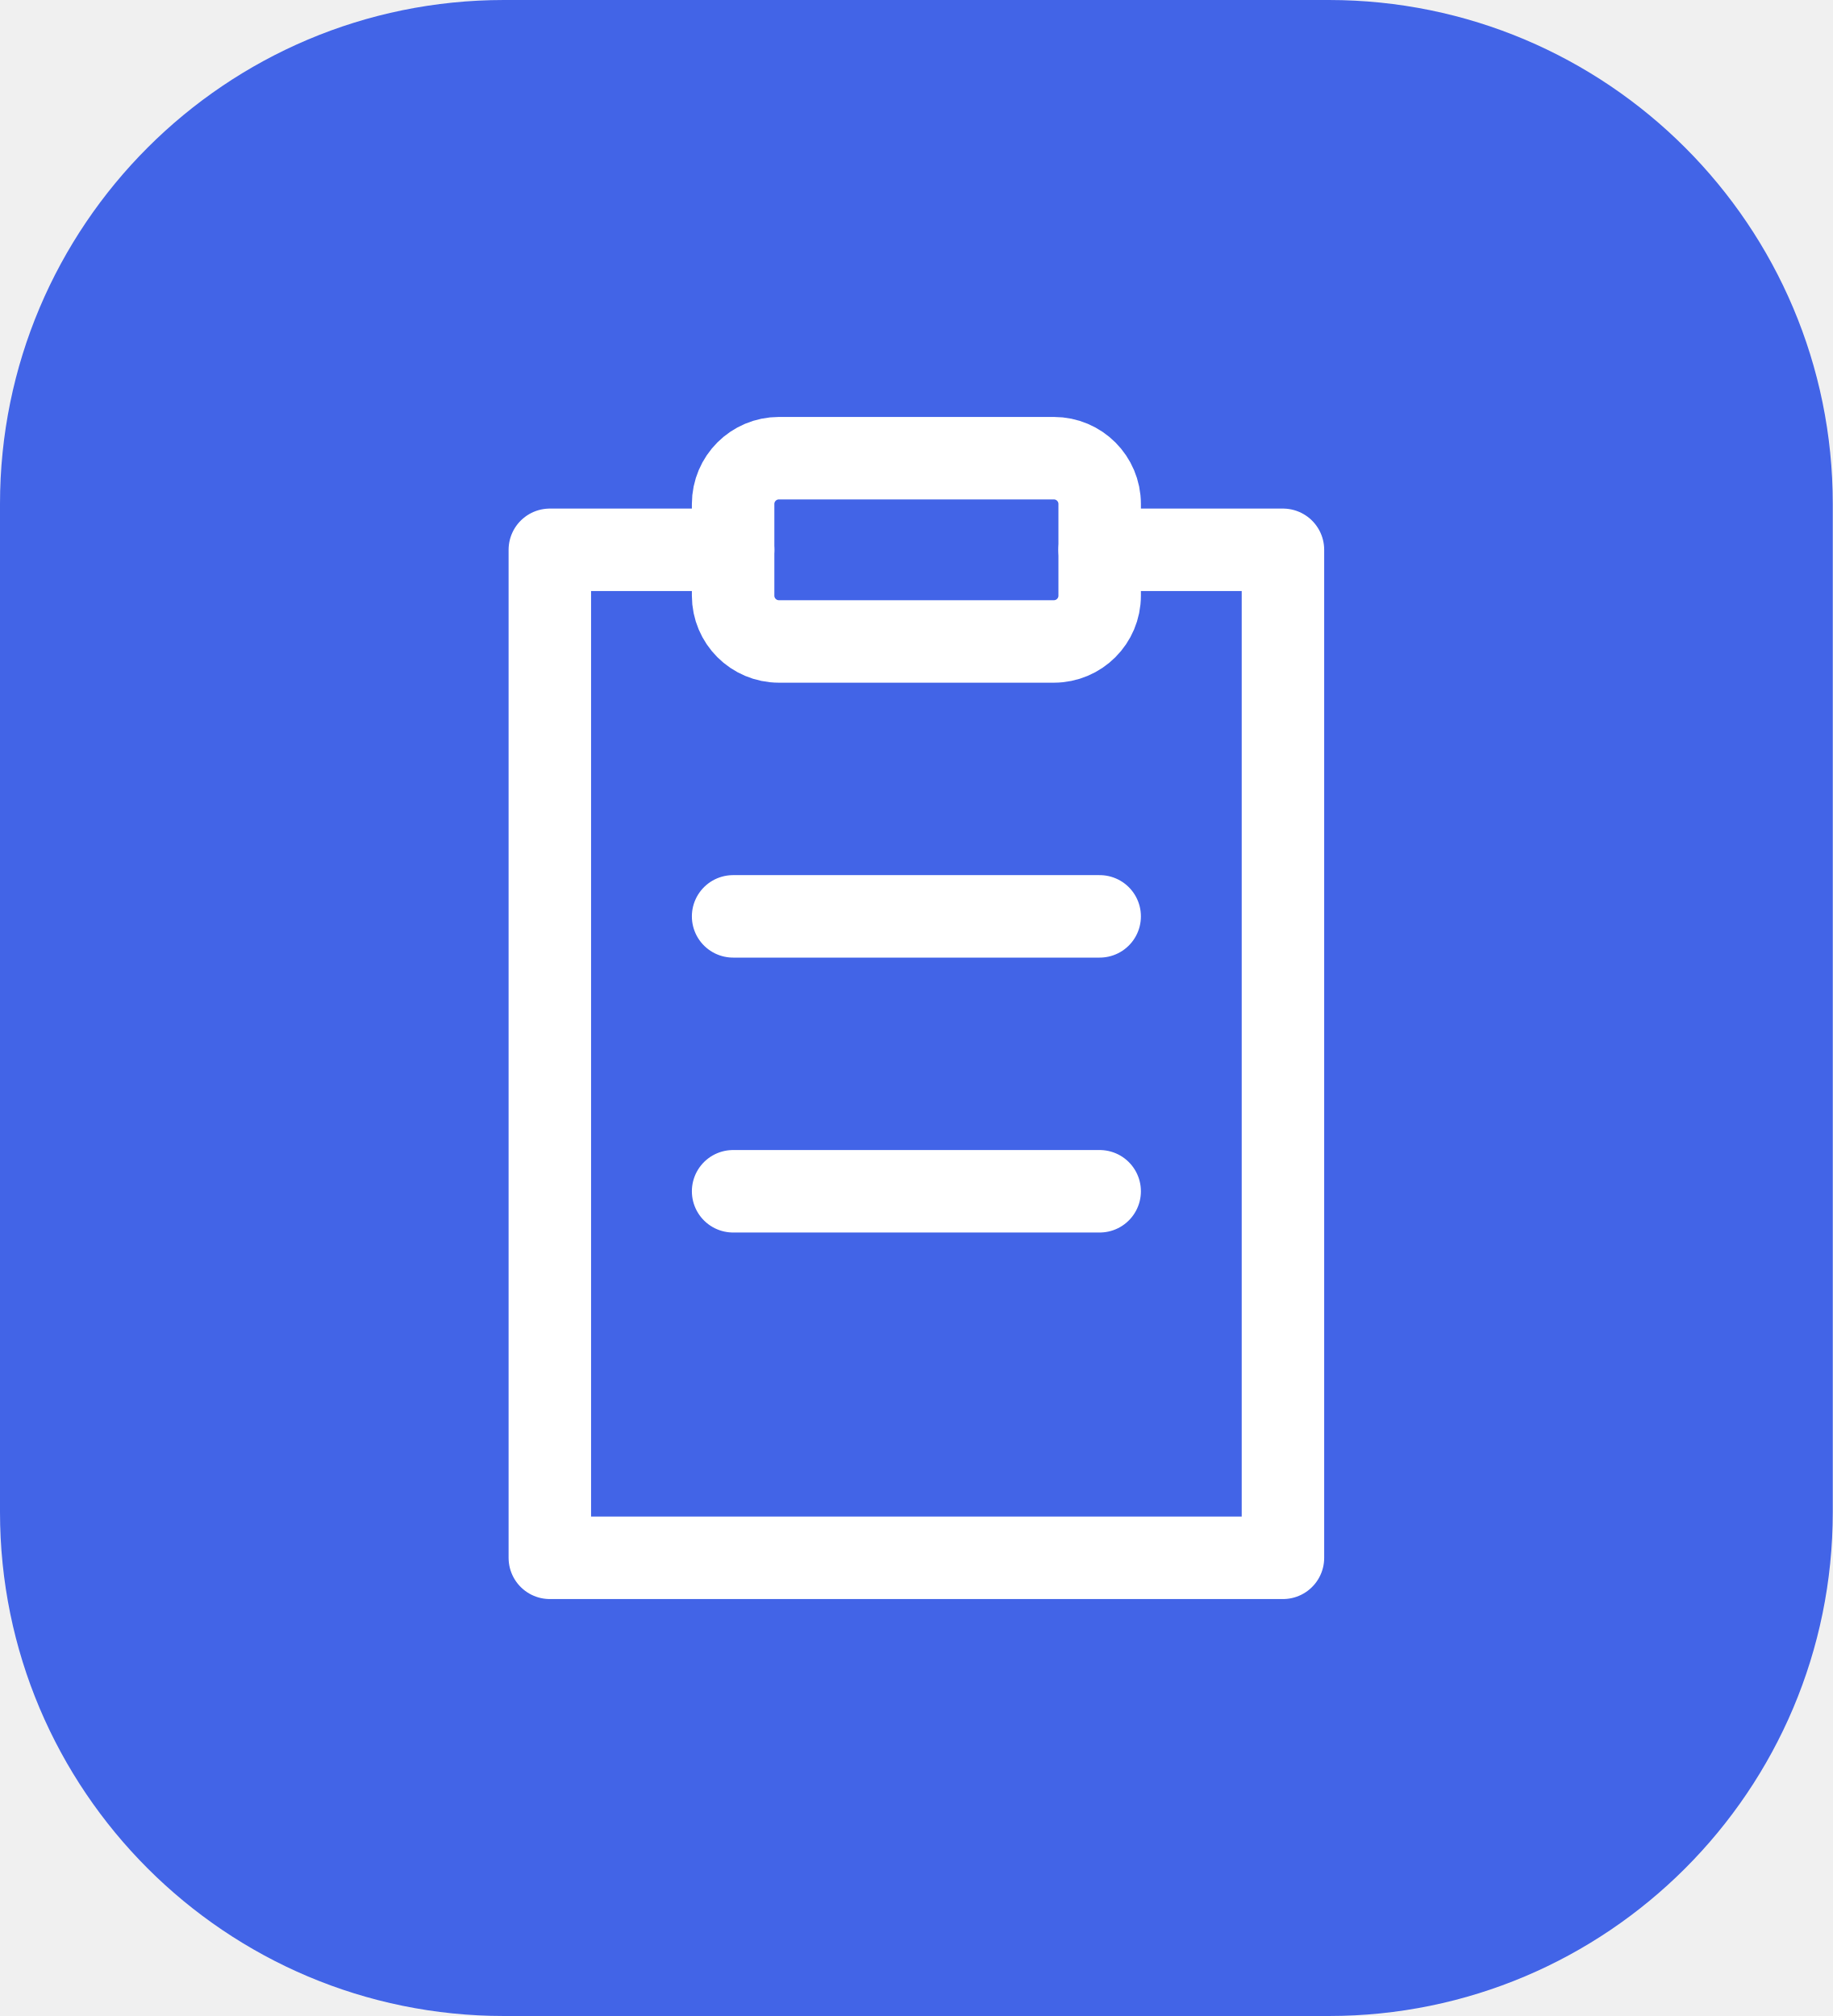
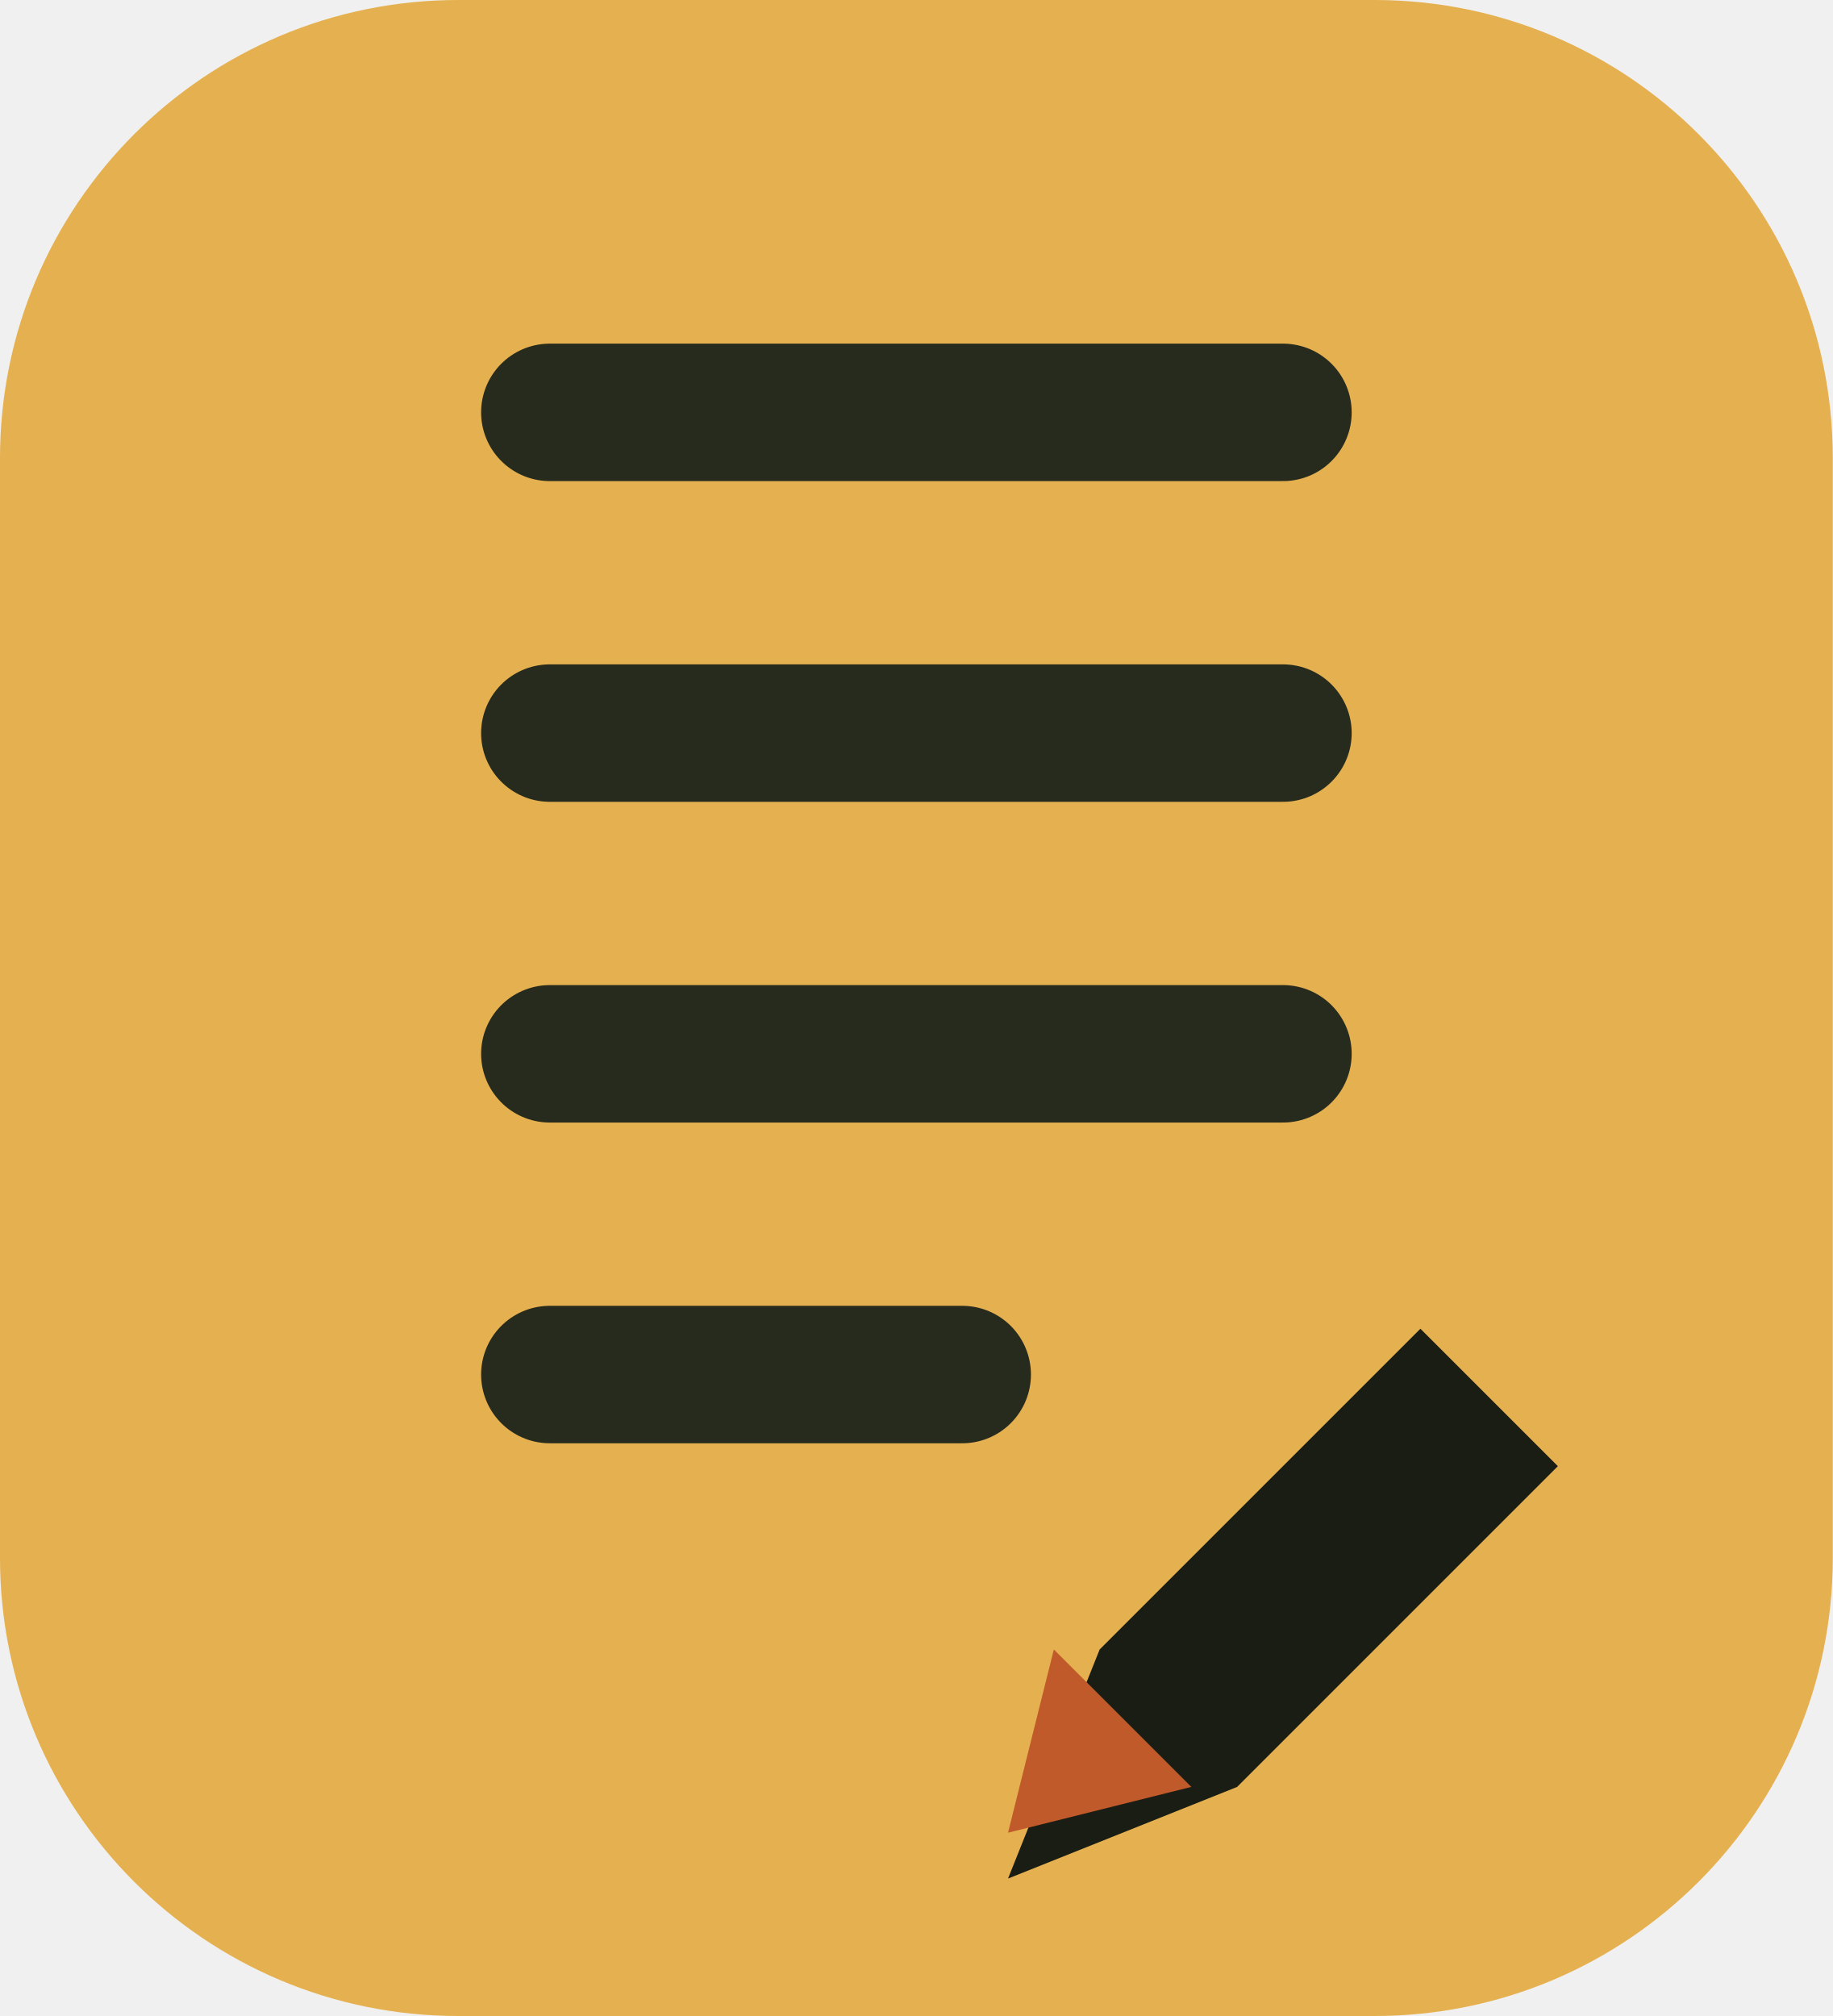
- <svg xmlns="http://www.w3.org/2000/svg" viewBox="0 0 40 44">
-   <rect width="40" height="44" rx="11" fill="#4264e7" />
-   <g fill="none" stroke="white" stroke-width="1.8" stroke-linecap="round" stroke-linejoin="round">
-     <rect x="16" y="10" width="8" height="4" rx="1" />
-     <path d="M24 12h4v22H12V12h4m0 8h8m-8 6h8" />
-   </g>
+ <svg xmlns="http://www.w3.org/2000/svg" viewBox="0 0 40 44" role="img" aria-label="SnapNote">
+   <rect width="40" height="44" rx="10" fill="#e5b04f" />
+   <path d="M12 9h16" stroke="#262b1e" stroke-width="3" stroke-linecap="round" />
+   <path d="M12 16h16" stroke="#262b1e" stroke-width="3" stroke-linecap="round" />
+   <path d="M12 23h16" stroke="#262b1e" stroke-width="3" stroke-linecap="round" />
+   <path d="M12 30h9" stroke="#262b1e" stroke-width="3" stroke-linecap="round" />
+   <path d="M31 29 24 36l-2 5 5-2 7-7-3-3z" fill="#191d14" />
+   <path d="M22 40l1-4 3 3-4 1z" fill="#c05a2b" />
</svg>
